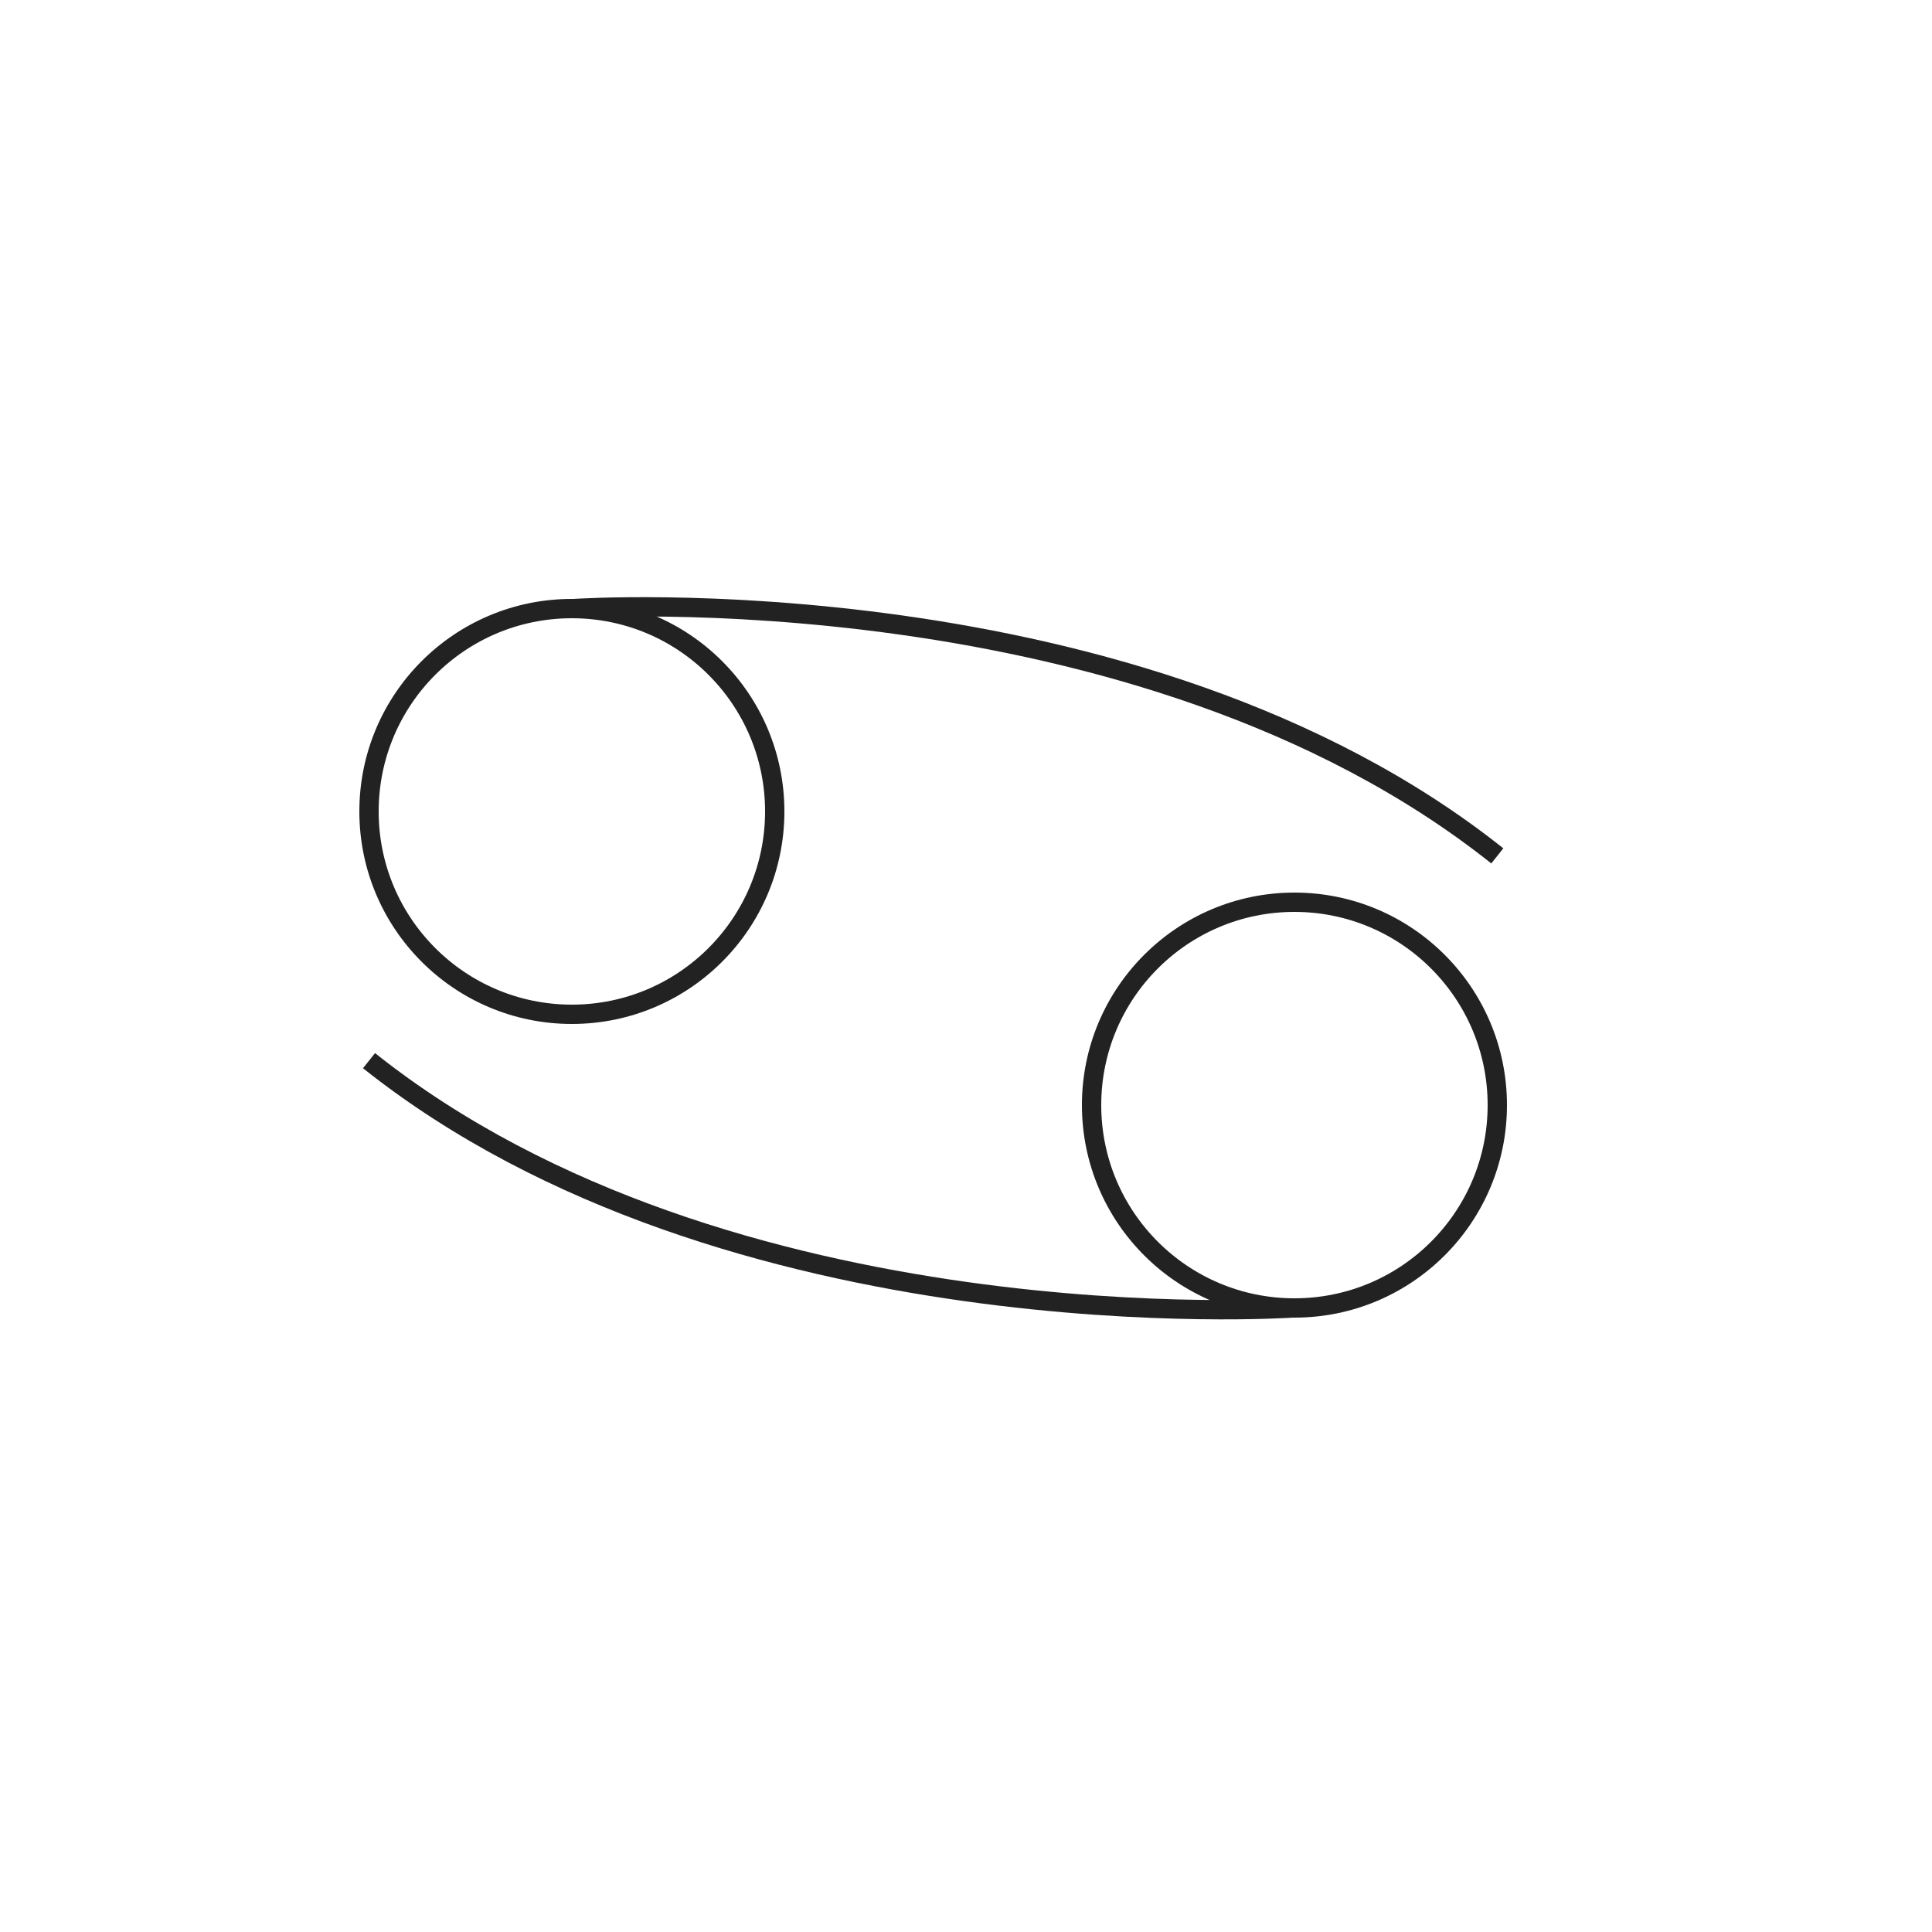
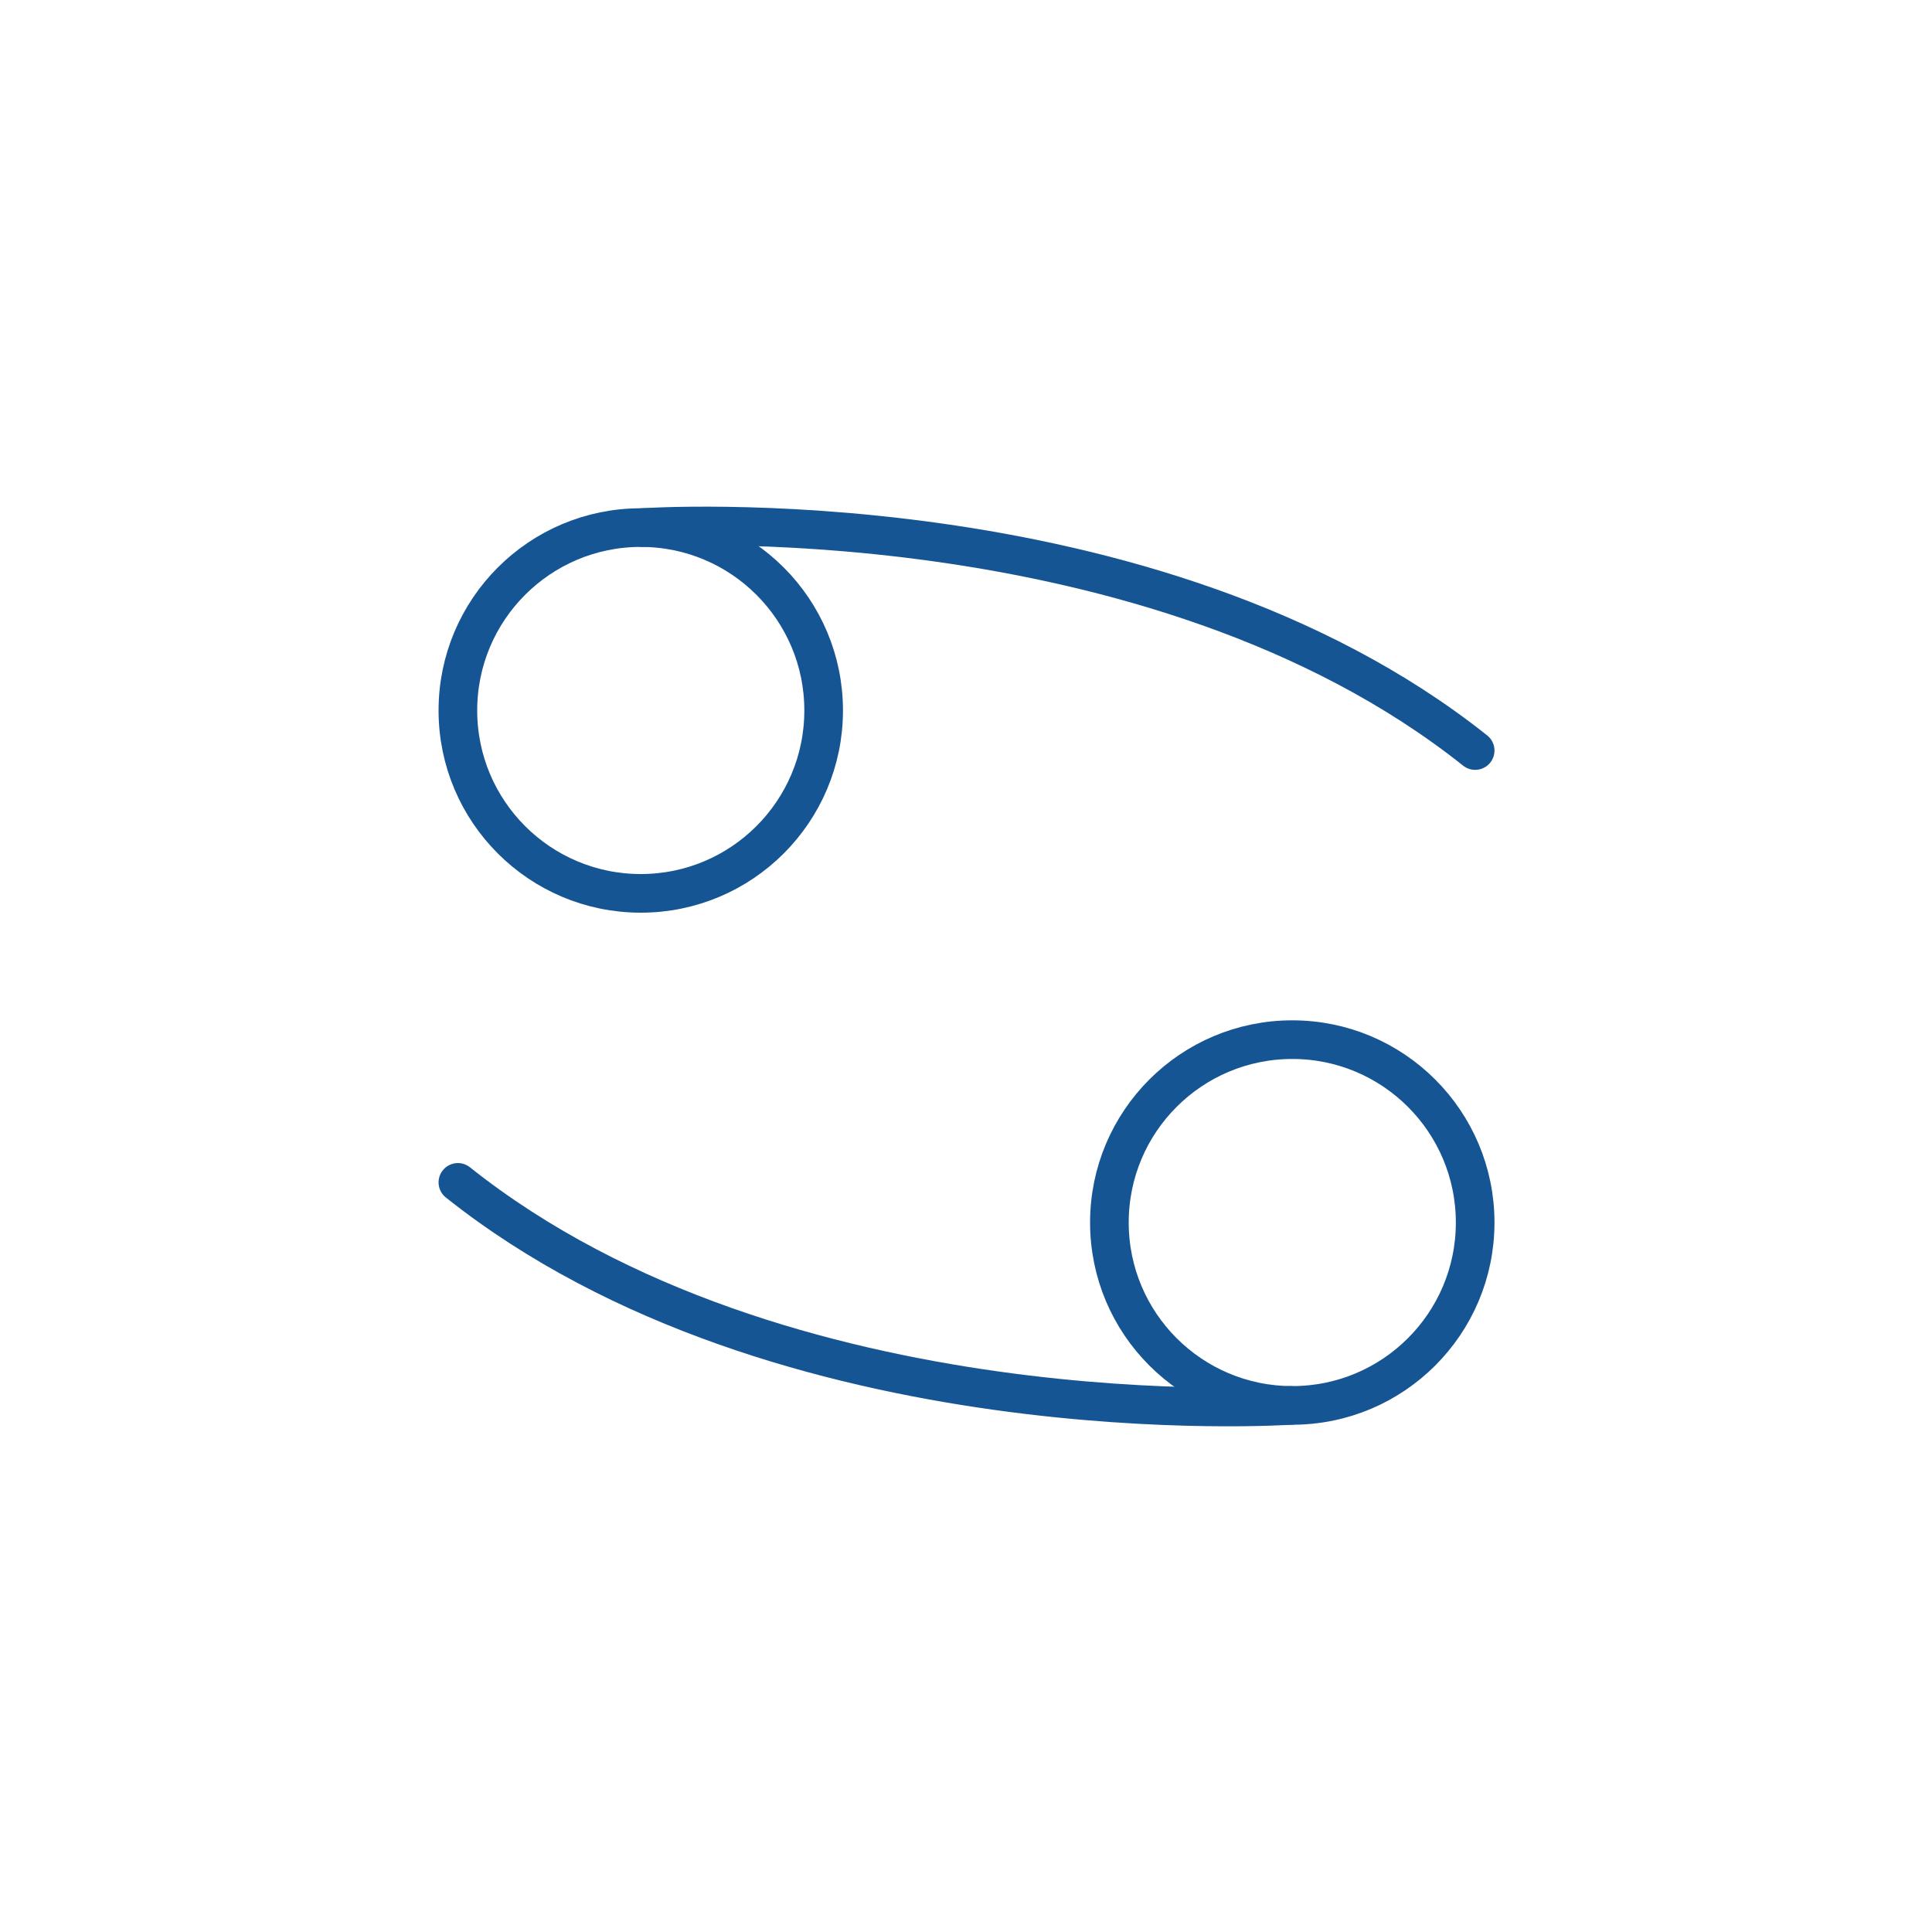
<svg xmlns="http://www.w3.org/2000/svg" id="Layer_1" data-name="Layer 1" viewBox="0 0 500 500">
  <defs>
-     <style>.cls-1{fill:none;stroke:#232222;stroke-miterlimit:10;stroke-width:5px;}</style>
+     <style>.cls-1{fill:none;stroke:#165593;stroke-linecap:round;stroke-linejoin:round;stroke-width:10px;}</style>
  </defs>
-   <circle class="cls-1" cx="148" cy="210" r="52.5" />
-   <path class="cls-1" d="M387.5,221.5c-93-74-239-64-239-64" />
-   <circle class="cls-1" cx="335" cy="286" r="52.5" />
-   <path class="cls-1" d="M95.5,274.5c93,74,239,64,239,64" />
+   <circle class="cls-1" cx="165.83" cy="183.87" r="47.33" />
+   <path class="cls-1" d="M381.77,194.24c-83.85-66.72-215.48-57.71-215.48-57.71" />
+   <circle class="cls-1" cx="334.44" cy="316.39" r="47.33" />
+   <path class="cls-1" d="M118.5,306C202.35,372.74,334,363.72,334,363.72" />
</svg>
